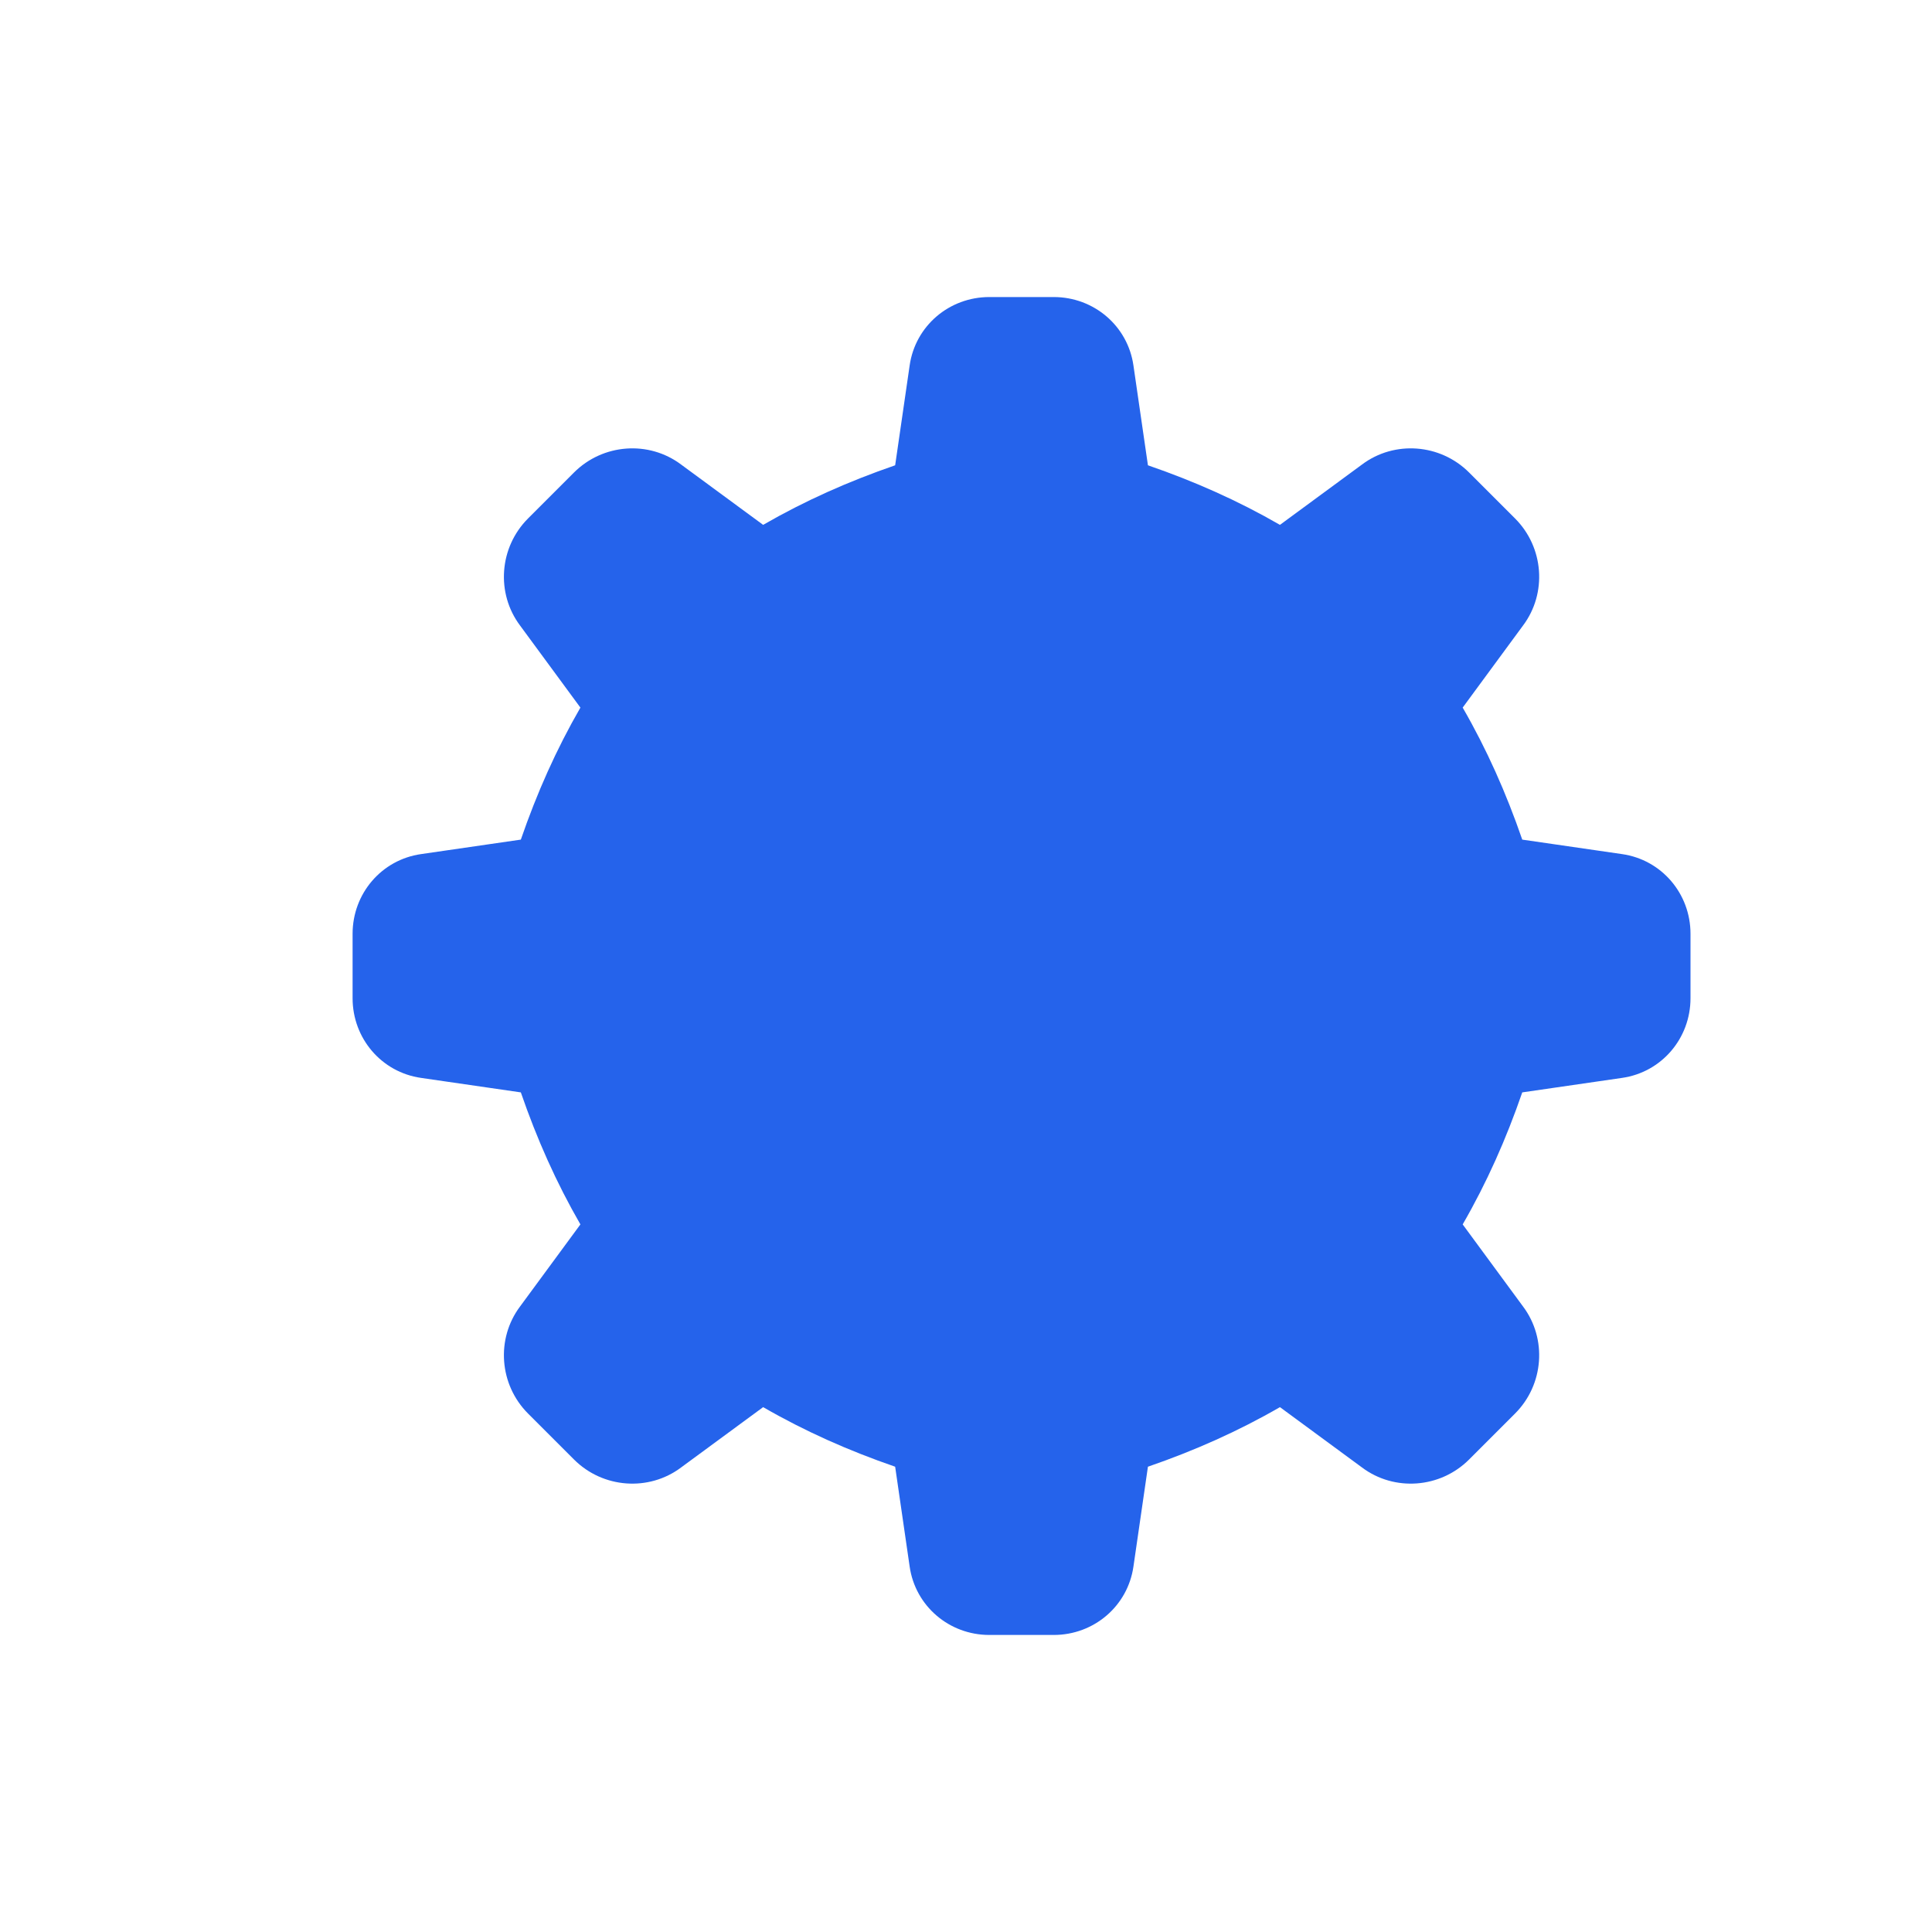
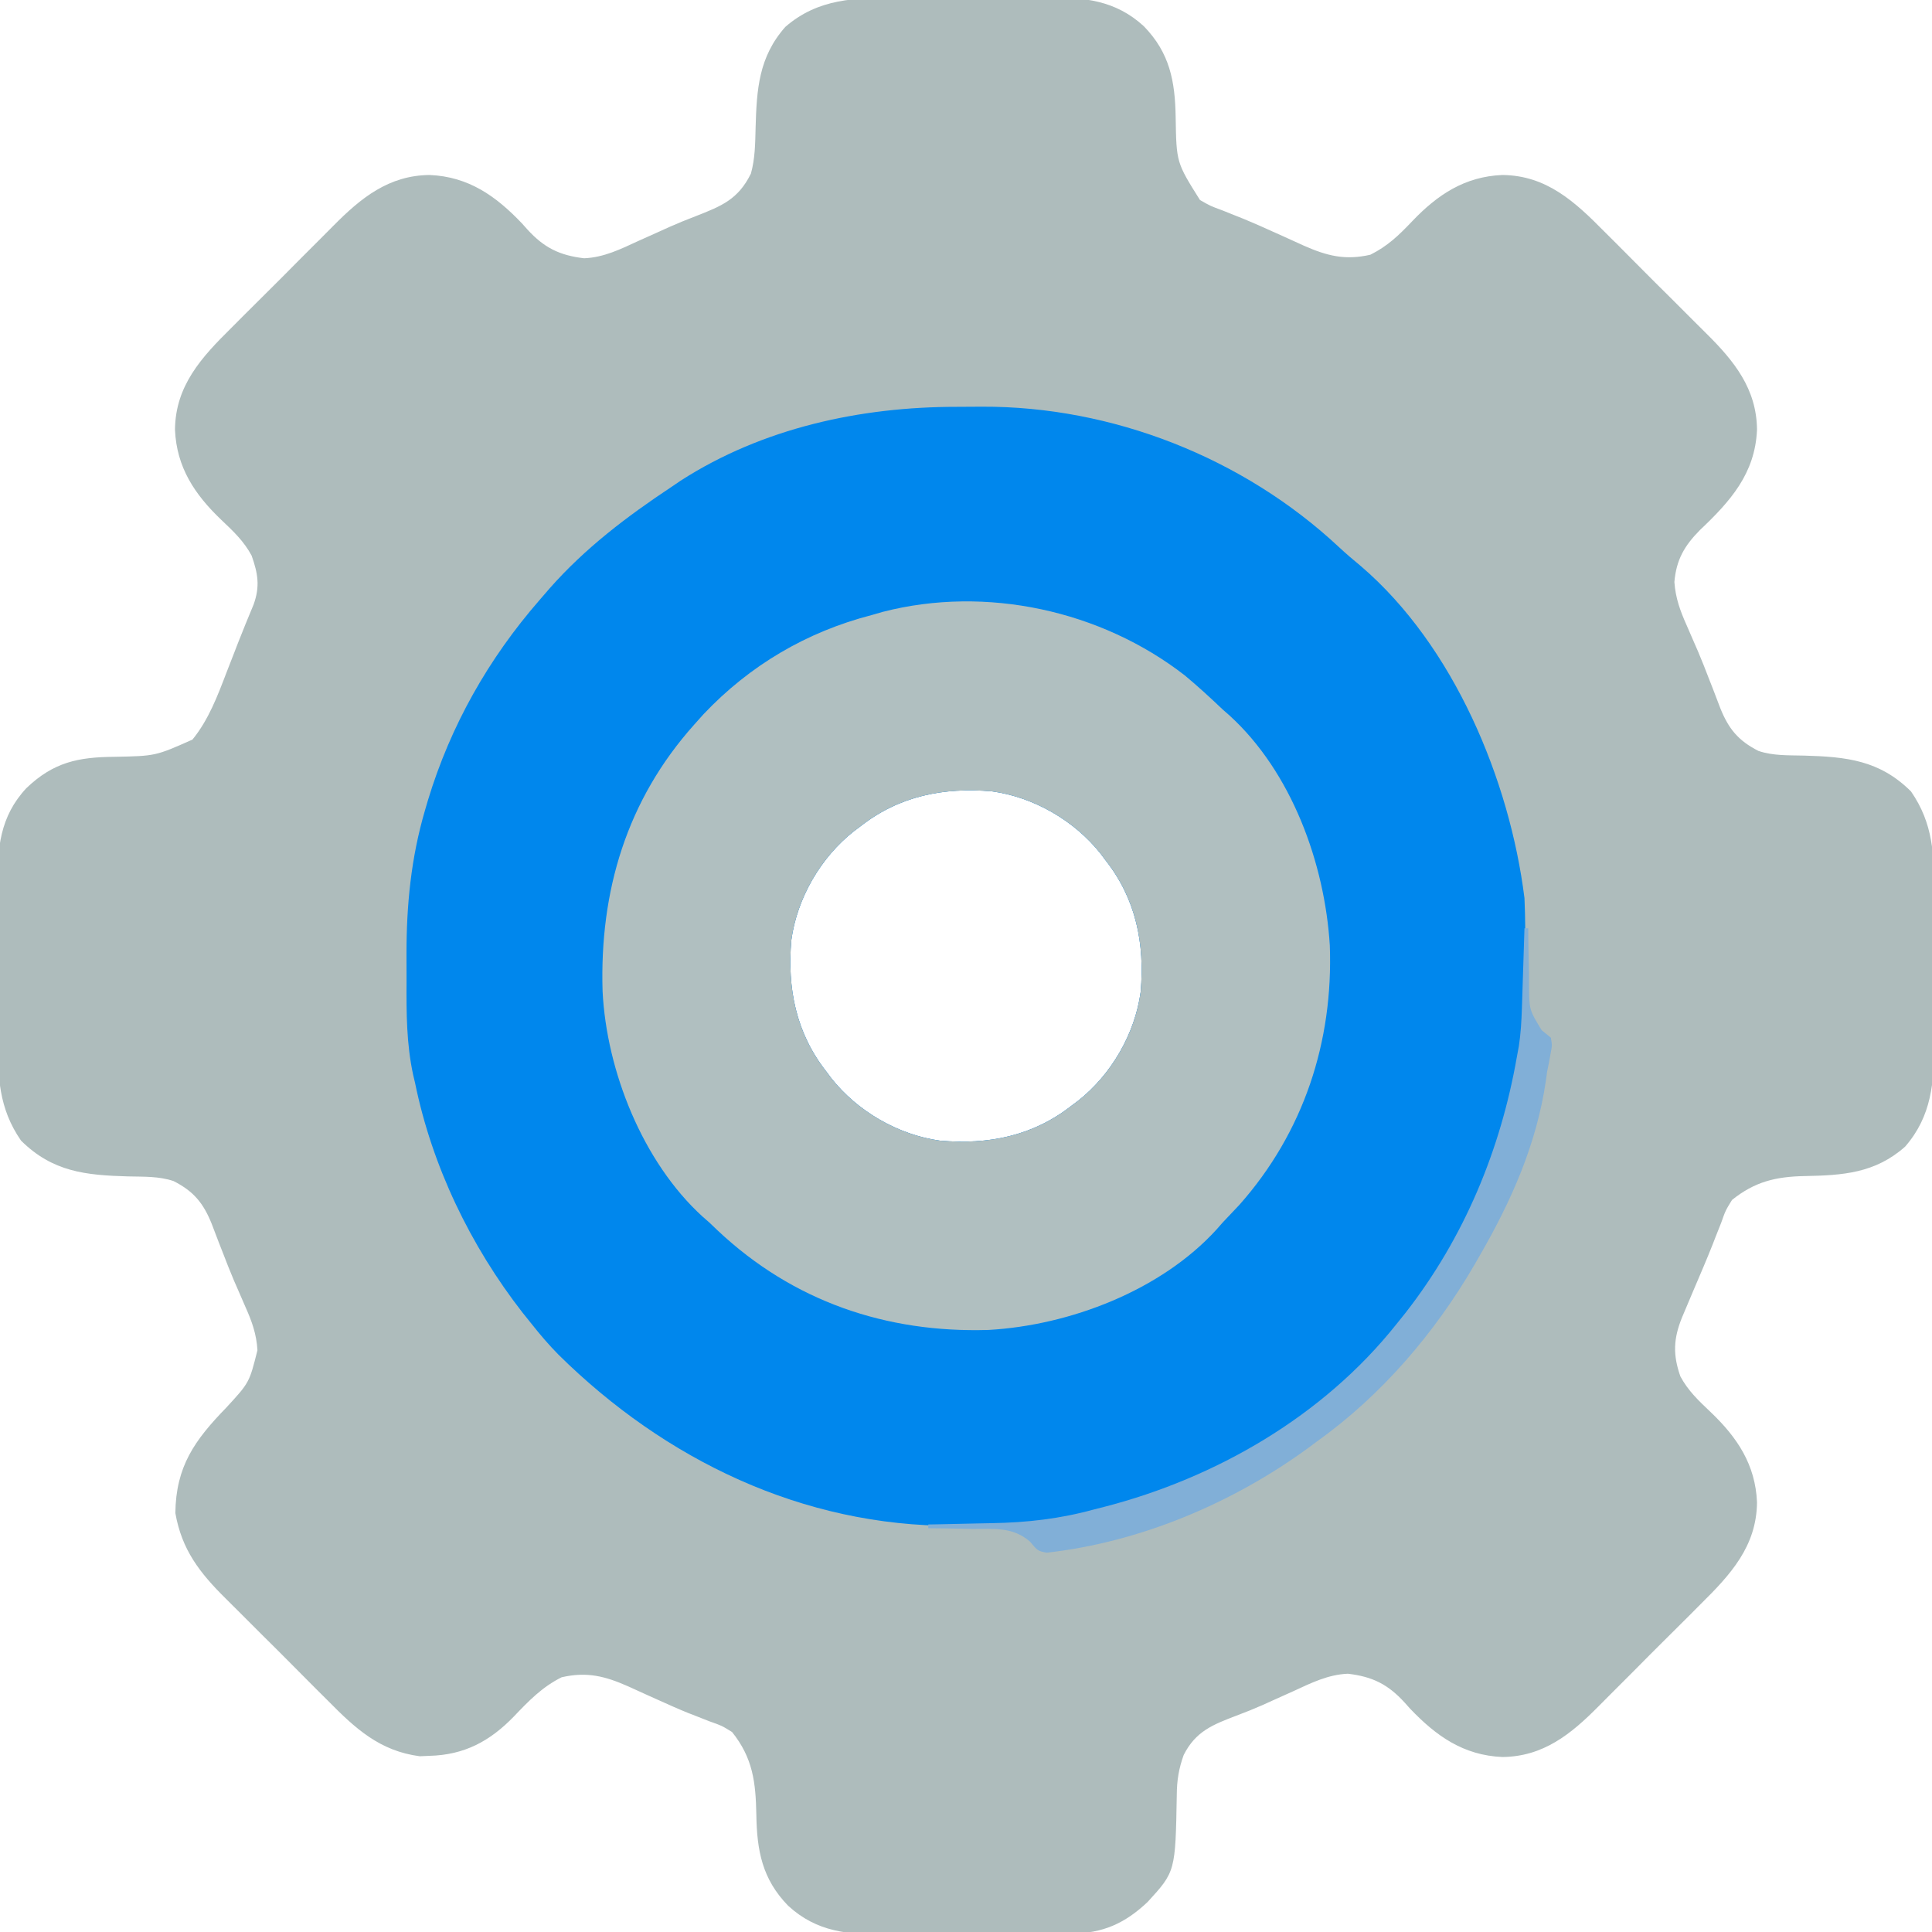
- <svg xmlns="http://www.w3.org/2000/svg" viewBox="0 0 24 24" fill="#2563eb">
-   <path d="M12 8.5c1.93 0 3.5 1.57 3.5 3.5S13.93 15.5 12 15.5 8.5 13.93 8.5 12 10.07 8.5 12 8.5zm9 3.1v.8c0 .5-.36.92-.85.99l-1.24.18c-.2.58-.44 1.12-.74 1.64l.75 1.02c.3.4.26.97-.1 1.33l-.57.57c-.36.36-.93.4-1.33.1l-1.02-.75c-.52.3-1.06.54-1.64.74l-.18 1.24c-.07.49-.49.85-.99.85h-.8c-.5 0-.92-.36-.99-.85l-.18-1.24c-.58-.2-1.12-.44-1.64-.74l-1.02.75c-.4.3-.97.26-1.33-.1l-.57-.57c-.36-.36-.4-.93-.1-1.33l.75-1.02c-.3-.52-.54-1.06-.74-1.64l-1.24-.18c-.49-.07-.85-.49-.85-.99v-.8c0-.5.36-.92.85-.99l1.24-.18c.2-.58.44-1.12.74-1.64l-.75-1.02c-.3-.4-.26-.97.1-1.33l.57-.57c.36-.36.93-.4 1.33-.1l1.02.75c.52-.3 1.06-.54 1.64-.74l.18-1.24c.07-.49.49-.85.99-.85h.8c.5 0 .92.36.99.85l.18 1.24c.58.2 1.12.44 1.64.74l1.02-.75c.4-.3.97-.26 1.33.1l.57.57c.36.36.4.93.1 1.33l-.75 1.02c.3.52.54 1.06.74 1.64l1.24.18c.49.07.85.49.85.99z" />
+ <svg xmlns="http://www.w3.org/2000/svg" version="1.1" width="512" height="512">
+   <path d="M0 0 C1.509 -0.005 3.018 -0.012 4.526 -0.019 C7.673 -0.029 10.819 -0.025 13.966 -0.01 C17.974 0.007 21.981 -0.016 25.989 -0.051 C29.1 -0.074 32.21 -0.072 35.321 -0.064 C36.798 -0.063 38.275 -0.07 39.751 -0.085 C49.61 -0.168 57.869 0.598 65.417 7.527 C72.294 14.596 73.693 22.123 73.844 31.629 C74.042 43.629 74.042 43.629 80.281 53.566 C83.022 55.139 83.022 55.139 86.219 56.316 C87.46 56.812 88.701 57.31 89.941 57.809 C90.966 58.216 90.966 58.216 92.012 58.632 C94.565 59.683 97.075 60.81 99.59 61.949 C100.51 62.361 101.429 62.772 102.377 63.196 C104.196 64.011 106.011 64.836 107.82 65.671 C113.953 68.377 118.729 69.603 125.426 68.078 C129.984 65.826 133.034 62.879 136.531 59.191 C143.266 52.143 150.441 47.362 160.406 46.941 C172.086 47.043 179.629 54.007 187.398 61.887 C188.427 62.912 189.457 63.936 190.488 64.959 C192.634 67.096 194.769 69.244 196.896 71.399 C199.606 74.143 202.342 76.859 205.087 79.568 C207.215 81.675 209.329 83.796 211.439 85.921 C212.441 86.927 213.448 87.93 214.46 88.927 C221.844 96.231 227.812 103.596 227.906 114.441 C227.415 126.068 220.831 133.417 212.785 141.035 C208.7 145.165 206.502 148.905 206.012 154.816 C206.319 159.091 207.556 162.457 209.281 166.316 C209.928 167.806 210.574 169.295 211.219 170.785 C211.558 171.56 211.897 172.335 212.246 173.133 C213.314 175.644 214.304 178.175 215.281 180.723 C215.615 181.572 215.949 182.422 216.293 183.298 C216.936 184.937 217.565 186.582 218.176 188.233 C220.384 193.733 222.955 196.857 228.281 199.566 C232.16 200.885 236.255 200.704 240.325 200.805 C251.626 201.12 260.373 202.022 268.711 210.297 C274.618 218.834 274.876 227.105 274.812 237.188 C274.815 238.698 274.819 240.208 274.824 241.718 C274.83 244.871 274.822 248.023 274.803 251.176 C274.78 255.192 274.793 259.206 274.817 263.222 C274.832 266.337 274.827 269.452 274.817 272.568 C274.814 274.047 274.817 275.526 274.826 277.006 C274.878 287.365 274.204 296.341 267.156 304.441 C259.184 311.498 250.655 312.051 240.413 312.24 C232.87 312.399 227.318 313.715 221.281 318.566 C219.563 321.356 219.563 321.356 218.406 324.629 C217.677 326.466 217.677 326.466 216.934 328.34 C216.674 329.01 216.415 329.68 216.148 330.37 C214.505 334.533 212.722 338.637 210.969 342.754 C210.283 344.372 209.6 345.99 208.918 347.609 C208.626 348.301 208.335 348.992 208.034 349.704 C205.764 355.321 205.573 359.542 207.594 365.316 C209.662 369.172 212.494 371.822 215.656 374.816 C222.705 381.55 227.485 388.726 227.906 398.691 C227.805 410.371 220.84 417.914 212.961 425.684 C211.936 426.713 210.912 427.742 209.889 428.773 C207.751 430.919 205.604 433.054 203.448 435.182 C200.704 437.891 197.988 440.627 195.279 443.372 C193.173 445.5 191.052 447.614 188.927 449.724 C187.92 450.726 186.918 451.733 185.92 452.745 C178.617 460.129 171.252 466.097 160.406 466.191 C150.076 465.742 142.87 460.616 135.969 453.379 C135.501 452.856 135.034 452.333 134.553 451.794 C130.114 446.92 126.007 444.885 119.477 444.121 C114.26 444.339 109.832 446.532 105.156 448.691 C103.3 449.527 101.443 450.362 99.586 451.195 C98.685 451.604 97.783 452.013 96.854 452.434 C94.581 453.435 92.303 454.35 89.977 455.219 C83.623 457.643 79.151 459.395 75.98 465.637 C74.684 469.216 74.164 472.391 74.141 476.199 C73.783 496.558 73.783 496.558 66.418 504.602 C60.396 510.296 54.514 512.928 46.219 512.986 C45.552 512.995 44.884 513.003 44.196 513.012 C42.009 513.035 39.823 513.036 37.637 513.035 C36.101 513.042 34.566 513.05 33.03 513.058 C29.819 513.072 26.607 513.073 23.395 513.067 C19.303 513.061 15.212 513.092 11.12 513.132 C7.95 513.159 4.78 513.161 1.61 513.158 C0.103 513.159 -1.404 513.169 -2.912 513.187 C-12.876 513.292 -21.22 512.617 -28.853 505.606 C-35.753 498.519 -37.131 490.972 -37.281 481.441 C-37.452 472.918 -38.174 466.481 -43.719 459.566 C-46.441 457.882 -46.441 457.882 -49.656 456.754 C-50.898 456.268 -52.139 455.779 -53.379 455.289 C-54.062 455.024 -54.746 454.758 -55.45 454.485 C-58.007 453.45 -60.514 452.326 -63.027 451.188 C-63.947 450.775 -64.867 450.363 -65.815 449.939 C-67.633 449.122 -69.448 448.297 -71.258 447.462 C-77.391 444.756 -82.166 443.53 -88.863 445.055 C-94.021 447.603 -97.645 451.369 -101.566 455.483 C-107.944 462.06 -114.681 465.625 -123.844 465.879 C-124.713 465.916 -125.581 465.954 -126.477 465.992 C-137.105 464.596 -143.538 458.647 -150.836 451.246 C-151.865 450.221 -152.895 449.197 -153.926 448.174 C-156.072 446.037 -158.207 443.889 -160.334 441.733 C-163.044 438.989 -165.779 436.273 -168.524 433.565 C-170.653 431.458 -172.766 429.337 -174.876 427.212 C-175.879 426.205 -176.886 425.203 -177.897 424.206 C-184.825 417.353 -189.545 411.263 -191.25 401.535 C-191.093 389.163 -186.148 382.244 -177.719 373.566 C-171.637 366.96 -171.637 366.96 -169.492 358.395 C-169.748 354.065 -170.975 350.717 -172.719 346.816 C-173.365 345.327 -174.011 343.838 -174.656 342.348 C-174.995 341.573 -175.334 340.798 -175.684 340 C-176.752 337.489 -177.742 334.958 -178.719 332.41 C-179.053 331.56 -179.386 330.711 -179.73 329.835 C-180.374 328.196 -181.002 326.551 -181.613 324.899 C-183.822 319.4 -186.393 316.275 -191.719 313.566 C-195.598 312.247 -199.693 312.429 -203.763 312.328 C-215.063 312.012 -223.811 311.111 -232.148 302.836 C-238.093 294.244 -238.328 285.873 -238.285 275.727 C-238.29 274.194 -238.297 272.661 -238.304 271.129 C-238.314 267.929 -238.31 264.729 -238.295 261.53 C-238.278 257.453 -238.301 253.378 -238.337 249.302 C-238.359 246.14 -238.357 242.979 -238.349 239.817 C-238.348 238.316 -238.355 236.814 -238.37 235.312 C-238.453 225.389 -237.776 216.993 -230.729 209.432 C-223.539 202.557 -217.027 201.21 -207.406 201.129 C-196.508 200.919 -196.508 200.919 -186.719 196.566 C-182.441 191.334 -180.043 184.939 -177.656 178.691 C-176.999 177.007 -176.341 175.322 -175.684 173.637 C-175.364 172.807 -175.045 171.978 -174.716 171.124 C-173.36 167.647 -171.935 164.199 -170.504 160.752 C-168.772 155.932 -169.371 152.559 -171.031 147.816 C-173.1 143.961 -175.931 141.311 -179.094 138.316 C-186.142 131.583 -190.923 124.406 -191.344 114.441 C-191.242 102.762 -184.278 95.219 -176.398 87.449 C-175.373 86.42 -174.349 85.39 -173.326 84.36 C-171.189 82.214 -169.041 80.079 -166.886 77.951 C-164.142 75.241 -161.426 72.506 -158.717 69.761 C-156.61 67.633 -154.49 65.519 -152.364 63.409 C-151.358 62.406 -150.356 61.4 -149.358 60.388 C-142.054 53.004 -134.689 47.036 -123.844 46.941 C-113.513 47.391 -106.308 52.516 -99.406 59.754 C-98.939 60.277 -98.472 60.8 -97.99 61.339 C-93.551 66.213 -89.444 68.247 -82.914 69.012 C-77.697 68.793 -73.27 66.6 -68.594 64.441 C-66.737 63.607 -64.881 62.774 -63.023 61.941 C-62.122 61.533 -61.221 61.124 -60.292 60.703 C-58.017 59.698 -55.736 58.767 -53.414 57.879 C-46.48 55.181 -42.07 53.392 -38.719 46.566 C-37.61 42.575 -37.582 38.635 -37.48 34.522 C-37.194 24.264 -36.667 15.683 -29.594 7.691 C-20.898 0.125 -11.003 -0.047 0 0 Z M-9.719 219.566 C-10.278 219.984 -10.838 220.402 -11.414 220.832 C-20.208 227.76 -26.491 238.567 -28.01 249.7 C-29.109 262.47 -26.821 274.254 -18.719 284.566 C-18.301 285.126 -17.883 285.685 -17.453 286.262 C-10.525 295.055 0.282 301.339 11.415 302.857 C24.185 303.957 35.969 301.669 46.281 293.566 C46.841 293.149 47.4 292.731 47.977 292.301 C56.77 285.372 63.054 274.566 64.572 263.433 C65.672 250.662 63.384 238.879 55.281 228.566 C54.864 228.007 54.446 227.447 54.016 226.871 C47.087 218.077 36.28 211.794 25.148 210.275 C12.377 209.176 0.594 211.464 -9.719 219.566 Z " fill="#AEBCBC" transform="translate(237.7188,-0.5664062)" />
+   <path d="M0 0 C2.24 -0.002 4.48 -0.02 6.72 -0.039 C41.296 -0.176 75.998 13.502 101.302 37.131 C103.217 38.914 105.174 40.589 107.196 42.248 C131.785 63.349 146.576 98.835 150.509 130.185 C150.621 132.859 150.696 135.508 150.712 138.181 C150.718 138.933 150.723 139.684 150.729 140.458 C150.739 142.044 150.745 143.629 150.749 145.215 C150.759 147.585 150.79 149.954 150.821 152.324 C151.101 192.321 132.753 227.797 105.509 256.185 C102.965 258.698 100.309 260.963 97.509 263.185 C96.488 264.005 95.467 264.825 94.415 265.67 C78.787 277.861 61.519 285.903 42.591 291.549 C40.91 292.063 39.25 292.643 37.599 293.244 C27.453 296.335 17.465 296.528 6.95 296.501 C4.409 296.498 1.87 296.521 -0.671 296.547 C-40.783 296.703 -77.25 279.078 -105.491 251.185 C-108 248.635 -110.273 245.992 -112.491 243.185 C-113.719 241.656 -113.719 241.656 -114.972 240.095 C-128.791 222.376 -138.986 201.246 -143.491 179.185 C-143.745 178.117 -143.745 178.117 -144.004 177.027 C-145.776 168.799 -145.796 160.691 -145.752 152.316 C-145.741 149.888 -145.752 147.46 -145.765 145.031 C-145.778 131.99 -144.552 119.501 -140.866 106.935 C-140.606 106.046 -140.346 105.157 -140.078 104.241 C-134.076 84.471 -124.068 66.774 -110.491 51.185 C-109.229 49.724 -109.229 49.724 -107.94 48.232 C-98.455 37.455 -87.418 29.096 -75.491 21.185 C-74.706 20.652 -73.921 20.118 -73.112 19.568 C-51.395 5.593 -25.464 -0.003 0 0 Z M-25.491 111.185 C-26.051 111.603 -26.61 112.021 -27.187 112.451 C-35.98 119.379 -42.264 130.186 -43.782 141.319 C-44.882 154.089 -42.594 165.873 -34.491 176.185 C-34.074 176.745 -33.656 177.304 -33.226 177.881 C-26.297 186.674 -15.49 192.958 -4.358 194.476 C8.413 195.576 20.196 193.288 30.509 185.185 C31.068 184.768 31.628 184.35 32.204 183.92 C40.998 176.991 47.281 166.184 48.8 155.052 C49.899 142.281 47.612 130.498 39.509 120.185 C39.091 119.626 38.673 119.066 38.243 118.49 C31.315 109.696 20.508 103.413 9.375 101.894 C-3.395 100.795 -15.179 103.083 -25.491 111.185 Z " fill="#0087ED" transform="translate(253.4912,107.8147)" />
+   <path d="M0 0 C3.455 2.883 6.746 5.894 10 9 C10.903 9.791 10.903 9.791 11.824 10.598 C28.274 25.591 37.07 49.756 38.414 71.547 C39.358 97.046 31.483 121.093 14.438 140.312 C12.964 141.881 11.486 143.444 10 145 C9.209 145.903 9.209 145.903 8.402 146.824 C-6.361 163.023 -30.489 172.22 -52.02 173.449 C-79.16 174.278 -103.813 165.88 -123.77 147.129 C-124.506 146.426 -125.242 145.724 -126 145 C-126.602 144.473 -127.204 143.946 -127.824 143.402 C-143.699 128.934 -153.268 104.773 -154.309 83.695 C-155.122 57.138 -147.912 33.006 -130 13 C-129.201 12.107 -128.402 11.213 -127.578 10.293 C-115.337 -2.655 -100.265 -11.545 -83 -16 C-82.033 -16.28 -81.066 -16.559 -80.07 -16.848 C-52.728 -23.896 -22.245 -17.277 0 0 Z M-86 40 C-86.559 40.418 -87.119 40.835 -87.695 41.266 C-96.489 48.194 -102.772 59.001 -104.291 70.133 C-105.391 82.904 -103.103 94.687 -95 105 C-94.582 105.559 -94.165 106.119 -93.734 106.695 C-86.806 115.489 -75.999 121.772 -64.867 123.291 C-52.096 124.391 -40.313 122.103 -30 114 C-29.441 113.582 -28.881 113.165 -28.305 112.734 C-19.511 105.806 -13.228 94.999 -11.709 83.867 C-10.609 71.096 -12.897 59.313 -21 49 C-21.418 48.441 -21.835 47.881 -22.266 47.305 C-29.194 38.511 -40.001 32.228 -51.133 30.709 C-63.904 29.609 -75.687 31.897 -86 40 Z " fill="#B0BFC0" transform="translate(314,179)" />
+   <path d="M0 0 C0.33 0 0.66 0 1 0 C1.004 0.701 1.008 1.402 1.012 2.124 C1.045 5.313 1.116 8.499 1.188 11.688 C1.193 12.79 1.199 13.893 1.205 15.029 C1.251 21.58 1.251 21.58 4.555 27.012 C5.765 27.996 5.765 27.996 7 29 C7.34 31.07 7.34 31.07 6.938 33.125 C6.796 33.914 6.654 34.703 6.508 35.516 C6.34 36.335 6.173 37.155 6 38 C5.894 38.779 5.789 39.557 5.68 40.359 C3.215 57.243 -3.512 72.363 -12 87 C-12.413 87.718 -12.826 88.437 -13.251 89.177 C-23.747 107.245 -37.919 123.826 -55 136 C-56.094 136.82 -56.094 136.82 -57.211 137.656 C-77.287 152.329 -101.82 162.712 -126.625 165.48 C-129 165 -129 165 -131.043 162.539 C-135.648 158.585 -140.431 159.218 -146.312 159.188 C-147.435 159.162 -148.557 159.137 -149.713 159.111 C-152.476 159.053 -155.237 159.016 -158 159 C-158 158.67 -158 158.34 -158 158 C-156.693 157.978 -156.693 157.978 -155.361 157.956 C-152.063 157.894 -148.766 157.82 -145.469 157.738 C-144.055 157.705 -142.64 157.677 -141.225 157.654 C-131.822 157.497 -123.112 156.506 -114 154 C-113.16 153.787 -112.32 153.573 -111.454 153.354 C-81.709 145.697 -53.314 129.252 -34 105 C-33.179 103.978 -32.358 102.956 -31.512 101.902 C-16.001 82.013 -6.326 58.791 -2 34 C-1.747 32.633 -1.747 32.633 -1.488 31.238 C-0.984 27.897 -0.792 24.665 -0.684 21.289 C-0.642 20.045 -0.6 18.801 -0.557 17.52 C-0.517 16.234 -0.478 14.949 -0.438 13.625 C-0.373 11.662 -0.373 11.662 -0.307 9.66 C-0.201 6.44 -0.099 3.22 0 0 Z " fill="#81AFD7" transform="translate(404,246)" />
</svg>
